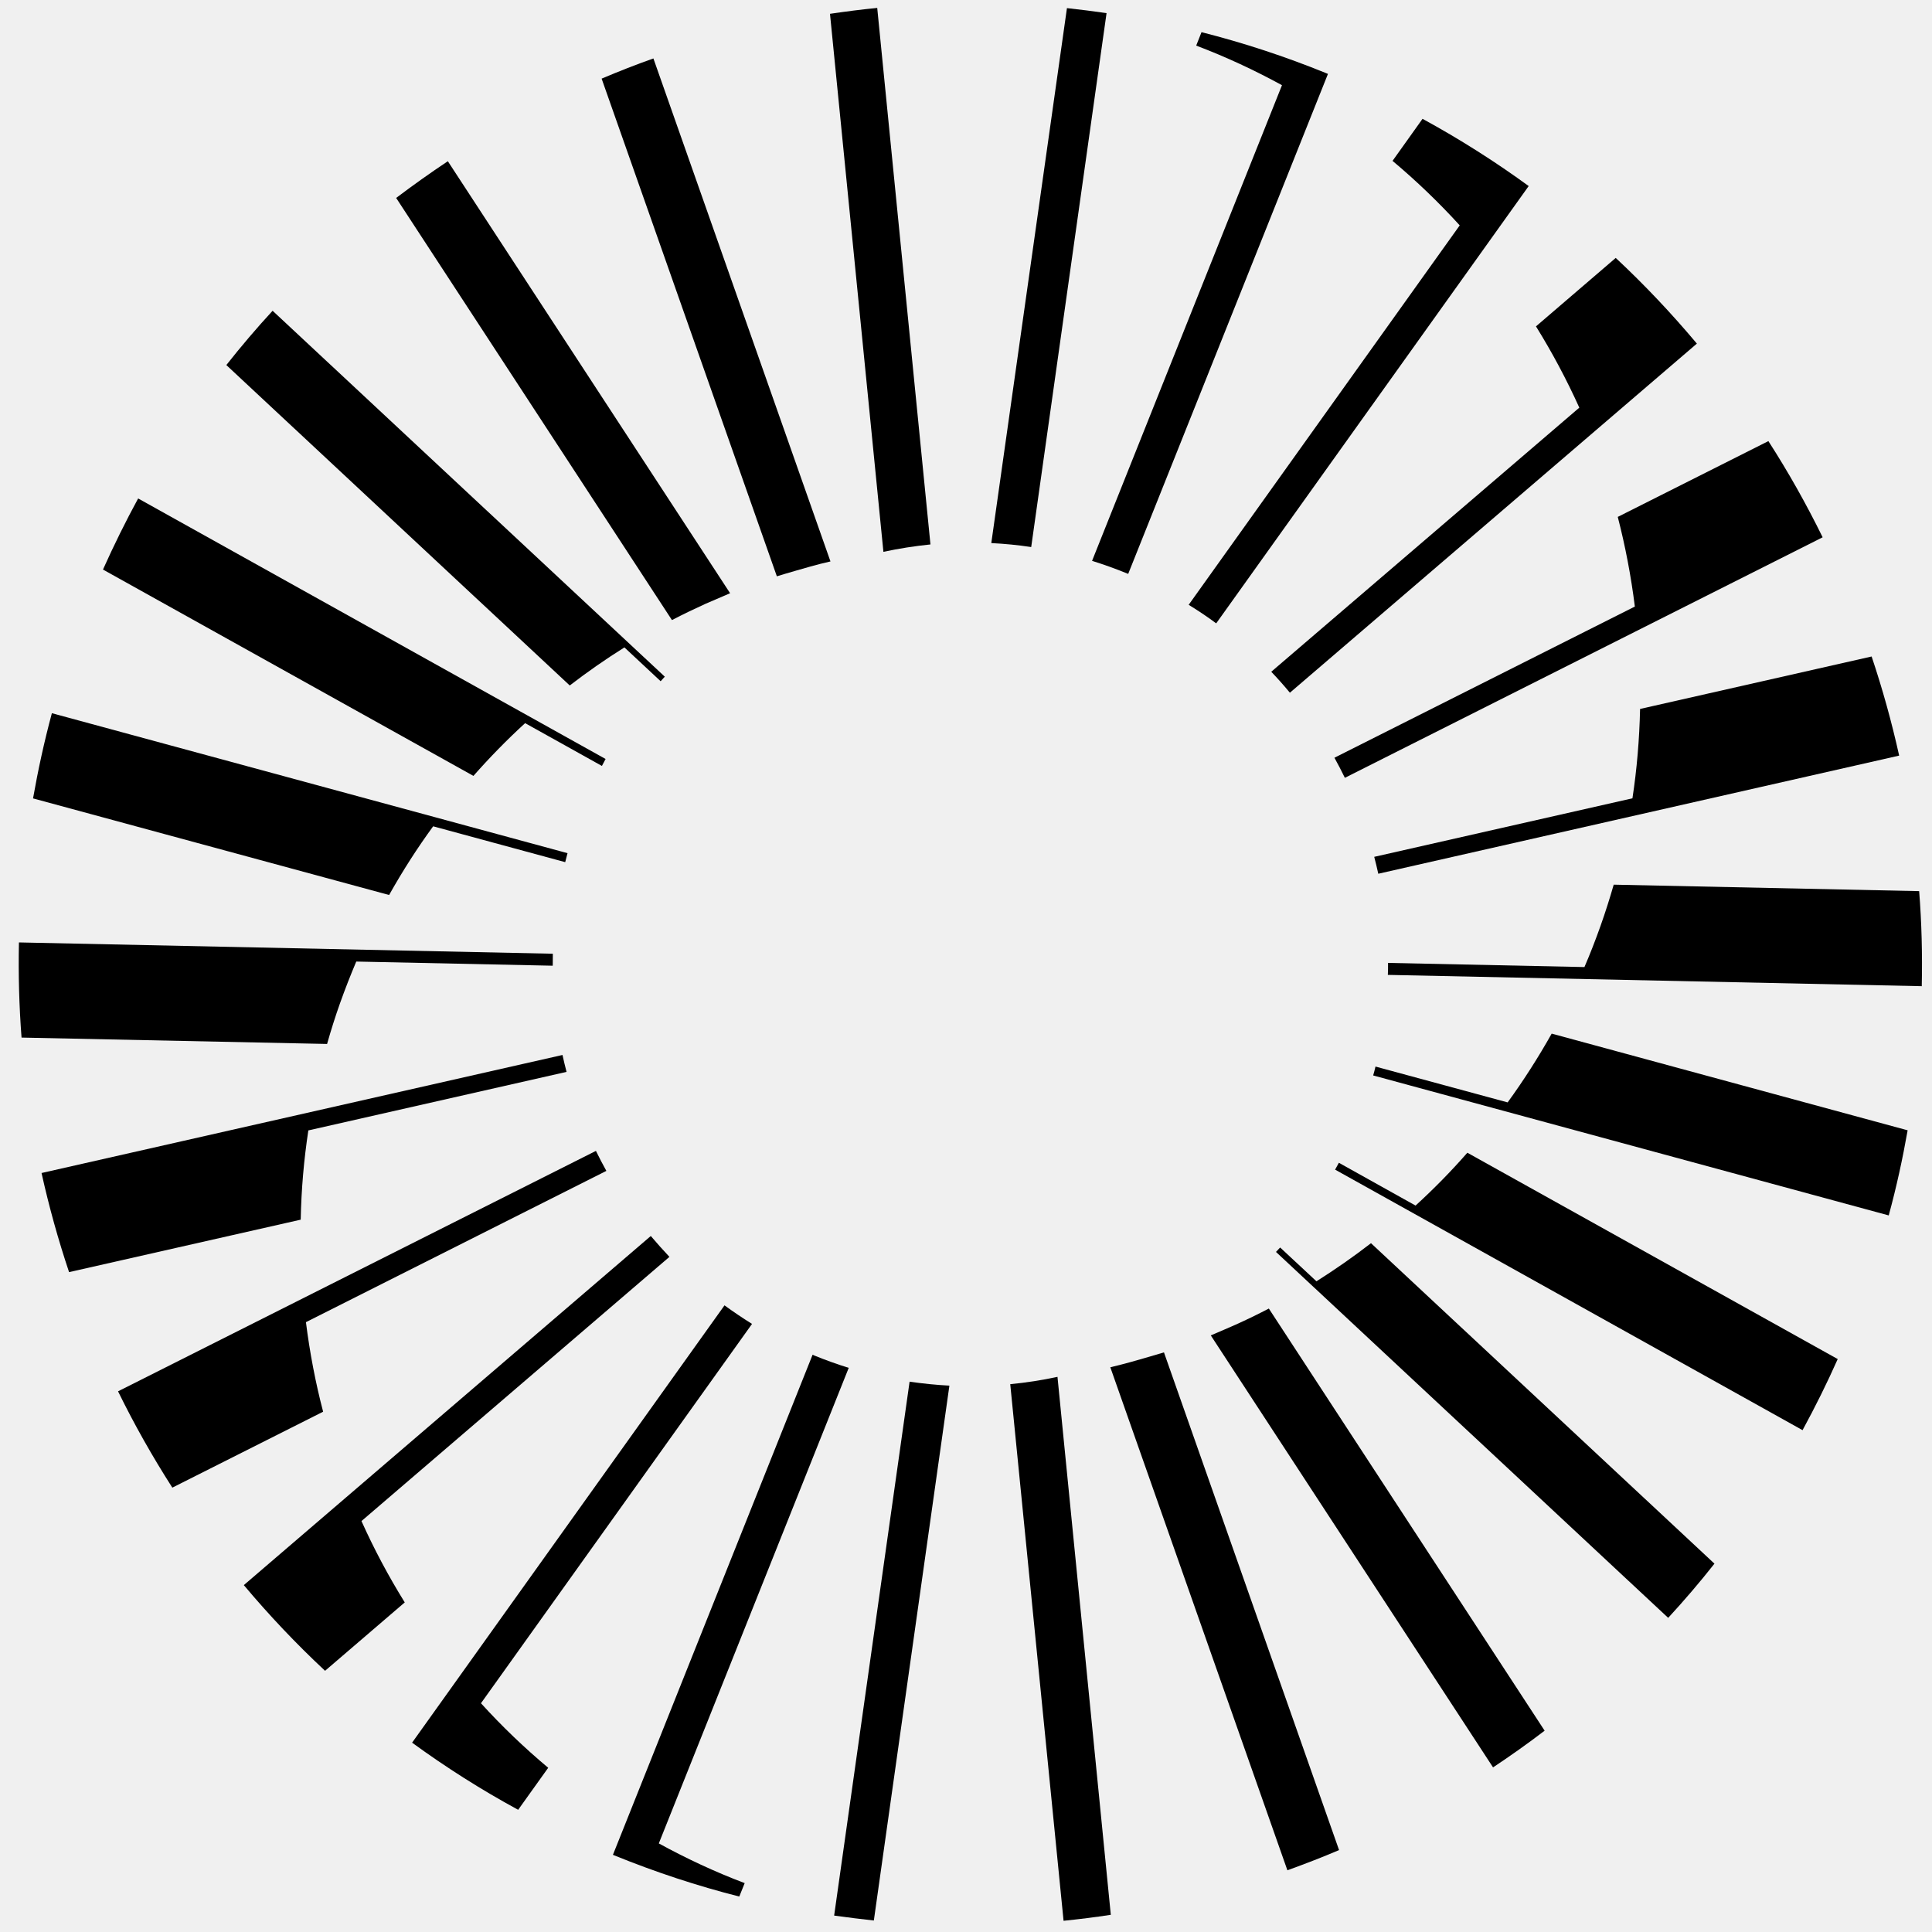
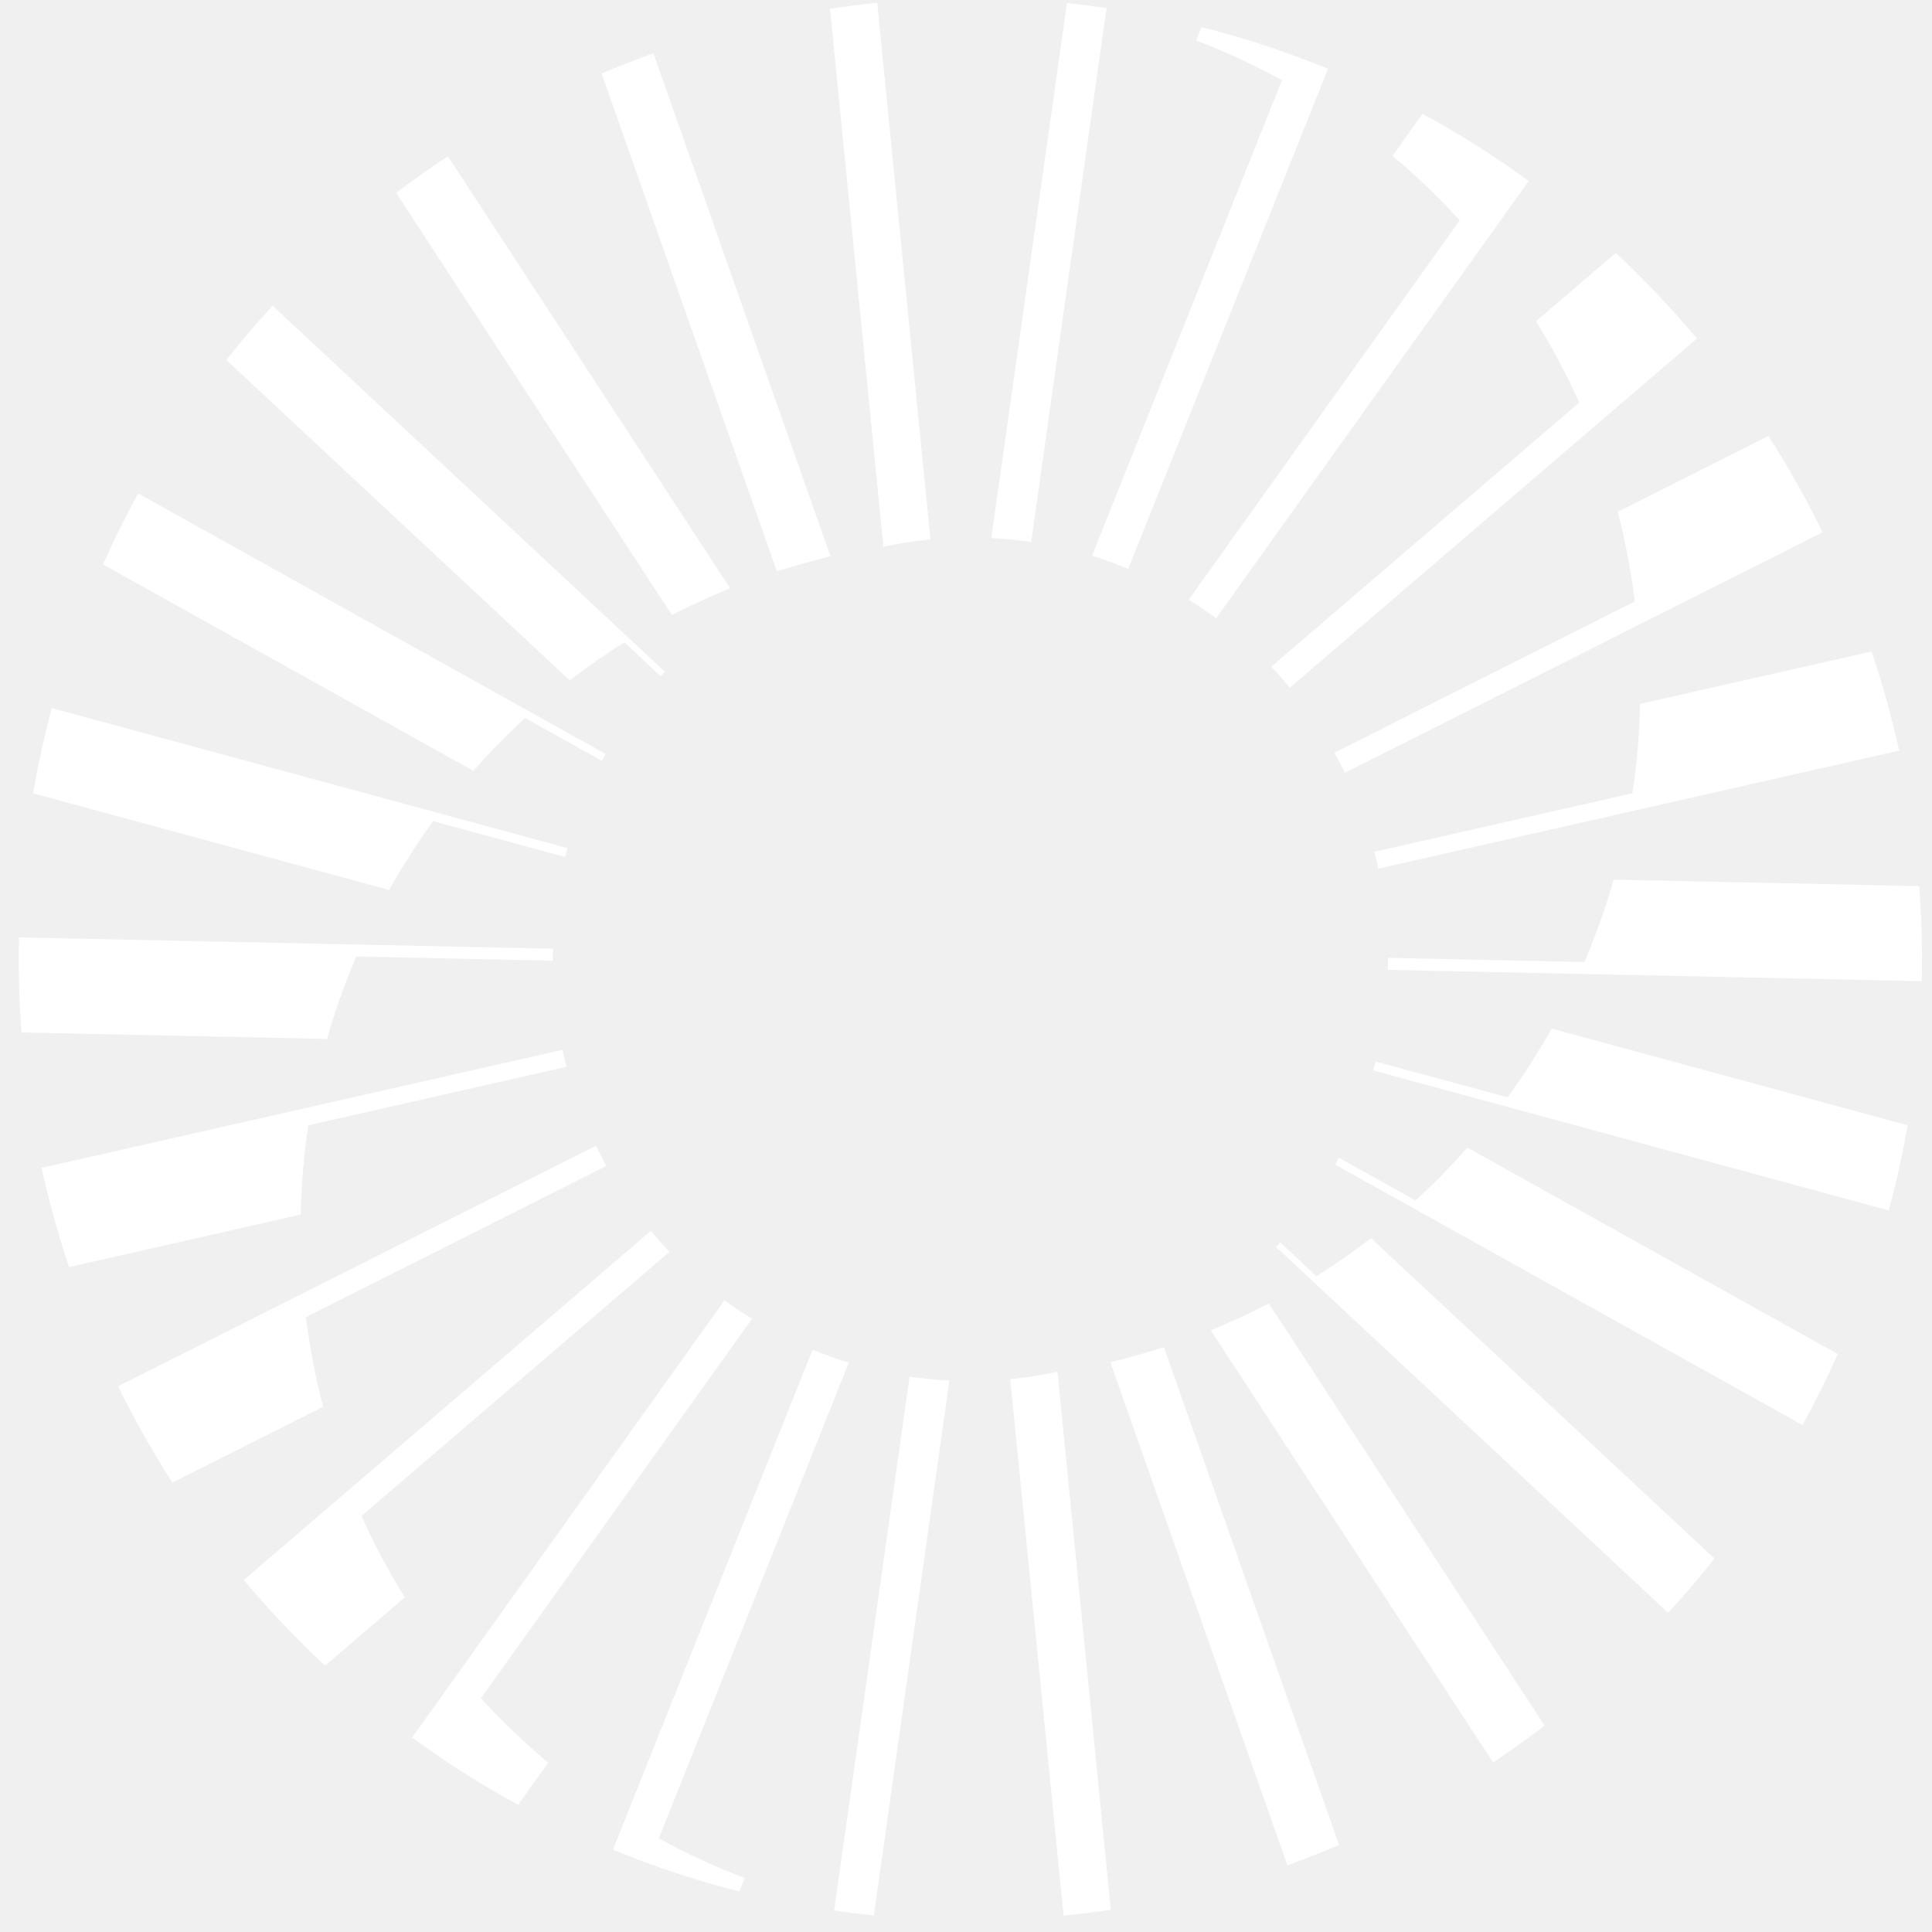
<svg xmlns="http://www.w3.org/2000/svg" width="20" height="20" viewBox="0 0 20 20" fill="none">
-   <g clip-path="url(#clip0_19509_7541)">
-     <path d="M16.705 9.158C16.664 9.301 16.619 9.442 16.57 9.581C16.518 9.727 16.463 9.87 16.402 10.011L14.369 9.968C14.369 10.01 14.369 10.051 14.367 10.092L19.894 10.209C19.901 9.88 19.893 9.551 19.867 9.225L16.704 9.158H16.705Z" fill="black" />
-     <path d="M12.438 0.333L12.383 0.472C12.689 0.588 12.986 0.726 13.271 0.882L11.305 5.806C11.424 5.843 11.544 5.886 11.662 5.934C11.668 5.937 11.674 5.939 11.679 5.941L13.747 0.765C13.741 0.762 13.735 0.76 13.73 0.758C13.303 0.584 12.872 0.443 12.438 0.333Z" fill="black" />
-     <path d="M14.415 1.665C14.662 1.872 14.894 2.095 15.111 2.333L12.305 6.261C12.403 6.321 12.499 6.385 12.59 6.453L15.825 1.926C15.478 1.673 15.111 1.44 14.726 1.23L14.415 1.666V1.665Z" fill="black" />
-     <path d="M15.9 3.378C16.067 3.647 16.217 3.928 16.349 4.22L13.16 6.954C13.227 7.024 13.291 7.096 13.353 7.171L17.566 3.557C17.305 3.246 17.025 2.949 16.726 2.67L15.901 3.378H15.9Z" fill="black" />
-     <path d="M18.307 4.566L16.747 5.351C16.825 5.653 16.884 5.962 16.924 6.279L13.814 7.844C13.852 7.913 13.888 7.982 13.922 8.052L18.868 5.562C18.7 5.22 18.513 4.887 18.306 4.566H18.307Z" fill="black" />
-     <path d="M16.978 7.34C16.971 7.653 16.945 7.962 16.899 8.264L14.226 8.87C14.241 8.928 14.255 8.986 14.268 9.045L19.66 7.822C19.583 7.475 19.488 7.133 19.375 6.796L16.978 7.339V7.34Z" fill="black" />
-     <path d="M19.748 11.701L16.063 10.7C15.924 10.947 15.772 11.185 15.607 11.412L14.239 11.041C14.232 11.072 14.224 11.102 14.215 11.133L19.552 12.582C19.632 12.289 19.696 11.995 19.748 11.7L19.748 11.701Z" fill="black" />
-     <path d="M15.19 11.933C15.022 12.125 14.843 12.307 14.654 12.48L13.86 12.037C13.847 12.061 13.834 12.084 13.821 12.108L18.66 14.805C18.79 14.566 18.912 14.321 19.024 14.069L15.19 11.933H15.19Z" fill="black" />
-     <path d="M14.193 12.869C14.011 13.01 13.822 13.141 13.628 13.264L13.252 12.914C13.238 12.929 13.224 12.944 13.209 12.96L17.269 16.748C17.435 16.568 17.595 16.381 17.748 16.187L14.193 12.87V12.869Z" fill="black" />
-     <path d="M15.99 17.916L13.135 13.546C13.022 13.605 12.907 13.661 12.791 13.713C12.791 13.713 12.581 13.805 12.534 13.824L15.456 18.296C15.638 18.175 15.816 18.049 15.99 17.916H15.99Z" fill="black" />
-     <path d="M12.049 14C12 14.015 11.694 14.105 11.603 14.127C11.603 14.127 11.517 14.149 11.494 14.154L13.327 19.361C13.507 19.296 13.686 19.227 13.862 19.152L12.049 13.999V14Z" fill="black" />
-     <path d="M10.947 14.253C10.786 14.288 10.623 14.313 10.458 14.329L11.01 19.884C11.174 19.867 11.337 19.847 11.499 19.822L10.947 14.253V14.253Z" fill="black" />
-     <path d="M9.828 14.344C9.691 14.337 9.554 14.323 9.416 14.303L8.635 19.83C8.772 19.849 8.909 19.866 9.046 19.881L9.828 14.345V14.344Z" fill="black" />
-     <path d="M3.386 10.807C3.426 10.665 3.471 10.523 3.52 10.385C3.572 10.239 3.628 10.096 3.688 9.954L5.722 9.997C5.722 9.956 5.722 9.915 5.723 9.873L0.196 9.756C0.189 10.086 0.198 10.415 0.223 10.741L3.386 10.807H3.386Z" fill="black" />
-     <path d="M7.653 19.633L7.709 19.494C7.402 19.378 7.105 19.239 6.82 19.083L8.786 14.16C8.667 14.123 8.547 14.08 8.429 14.032C8.423 14.029 8.417 14.027 8.412 14.024L6.345 19.201C6.35 19.203 6.356 19.205 6.362 19.208C6.788 19.381 7.219 19.523 7.653 19.633Z" fill="black" />
-     <path d="M5.675 18.3C5.429 18.094 5.196 17.871 4.979 17.632L7.785 13.705C7.687 13.644 7.592 13.58 7.5 13.513L4.266 18.04C4.613 18.293 4.979 18.526 5.364 18.735L5.675 18.3V18.3Z" fill="black" />
-     <path d="M4.19 16.588C4.023 16.319 3.873 16.038 3.742 15.746L6.93 13.011C6.864 12.941 6.8 12.869 6.737 12.795L2.524 16.409C2.785 16.72 3.066 17.017 3.365 17.296L4.19 16.588H4.19Z" fill="black" />
-     <path d="M1.784 15.4L3.345 14.614C3.266 14.313 3.207 14.003 3.167 13.687L6.277 12.121C6.239 12.053 6.203 11.983 6.169 11.914L1.222 14.403C1.39 14.746 1.578 15.079 1.784 15.4Z" fill="black" />
-     <path d="M3.113 12.626C3.119 12.313 3.146 12.004 3.192 11.702L5.865 11.096C5.85 11.038 5.835 10.979 5.823 10.921L0.43 12.143C0.507 12.49 0.602 12.832 0.715 13.169L3.113 12.626H3.113Z" fill="black" />
-     <path d="M0.342 8.265L4.028 9.265C4.166 9.019 4.318 8.781 4.484 8.554L5.851 8.925C5.859 8.894 5.867 8.863 5.875 8.832L0.537 7.383C0.458 7.676 0.394 7.97 0.342 8.265Z" fill="black" />
-     <path d="M4.9 8.033C5.069 7.841 5.248 7.658 5.436 7.486L6.231 7.929C6.243 7.905 6.256 7.881 6.269 7.857L1.43 5.16C1.3 5.399 1.179 5.644 1.066 5.896L4.901 8.032L4.9 8.033Z" fill="black" />
-     <path d="M5.898 7.096C6.08 6.956 6.269 6.824 6.464 6.702L6.839 7.052C6.853 7.036 6.867 7.021 6.882 7.005L2.822 3.217C2.656 3.397 2.496 3.585 2.343 3.779L5.898 7.096V7.096Z" fill="black" />
-     <path d="M4.101 2.049L6.956 6.419C7.069 6.36 7.184 6.305 7.3 6.252C7.3 6.252 7.51 6.161 7.558 6.141L4.636 1.669C4.454 1.79 4.276 1.917 4.101 2.049Z" fill="black" />
-     <path d="M8.042 5.966C8.09 5.95 8.397 5.861 8.488 5.838C8.488 5.838 8.573 5.817 8.597 5.812L6.764 0.605C6.583 0.669 6.405 0.739 6.228 0.814L8.042 5.966V5.966Z" fill="black" />
-     <path d="M9.144 5.713C9.305 5.678 9.467 5.653 9.632 5.636L9.081 0.082C8.917 0.098 8.754 0.119 8.592 0.143L9.145 5.712L9.144 5.713Z" fill="black" />
-     <path d="M10.263 5.622C10.4 5.629 10.537 5.642 10.675 5.663L11.455 0.136C11.319 0.116 11.181 0.099 11.045 0.084L10.262 5.621L10.263 5.622Z" fill="black" />
+   <g clip-path="url(#clip0_19509_7485)">
+     <path d="M16.705 9.106C16.664 9.249 16.619 9.39 16.57 9.528C16.518 9.674 16.463 9.818 16.402 9.959L14.369 9.916C14.369 9.957 14.369 9.998 14.367 10.04L19.894 10.157C19.901 9.827 19.893 9.499 19.867 9.173L16.704 9.106H16.705Z" fill="white" />
+     <path d="M12.438 0.28L12.383 0.419C12.689 0.536 12.986 0.674 13.271 0.83L11.305 5.753C11.424 5.79 11.544 5.833 11.662 5.882C11.668 5.884 11.674 5.886 11.679 5.889L13.747 0.713C13.741 0.71 13.735 0.708 13.73 0.705C13.303 0.532 12.872 0.39 12.438 0.28Z" fill="white" />
+     <path d="M14.415 1.613C14.662 1.819 14.894 2.043 15.111 2.281L12.305 6.208C12.403 6.269 12.499 6.333 12.59 6.4L15.825 1.874C15.478 1.62 15.111 1.387 14.726 1.178L14.415 1.614V1.613Z" fill="white" />
+     <path d="M15.9 3.325C16.067 3.594 16.217 3.876 16.349 4.167L13.16 6.902C13.227 6.972 13.291 7.044 13.353 7.118L17.566 3.505C17.305 3.193 17.025 2.897 16.726 2.618L15.901 3.325H15.9Z" fill="white" />
+     <path d="M18.307 4.513L16.747 5.299C16.825 5.6 16.884 5.91 16.924 6.226L13.814 7.792C13.852 7.86 13.888 7.93 13.922 8L18.868 5.51C18.7 5.167 18.513 4.835 18.306 4.513H18.307Z" fill="white" />
+     <path d="M16.978 7.287C16.971 7.6 16.945 7.909 16.899 8.212L14.226 8.818C14.241 8.876 14.255 8.934 14.268 8.992L19.66 7.77C19.583 7.423 19.488 7.08 19.375 6.744L16.978 7.287V7.287Z" fill="white" />
+     <path d="M19.748 11.649L16.063 10.648C15.924 10.894 15.772 11.132 15.607 11.359L14.239 10.989C14.232 11.02 14.224 11.05 14.215 11.081L19.552 12.53C19.632 12.237 19.696 11.943 19.748 11.648L19.748 11.649Z" fill="white" />
+     <path d="M15.19 11.88C15.022 12.072 14.843 12.255 14.654 12.427L13.86 11.985C13.847 12.008 13.834 12.032 13.821 12.056L18.66 14.752C18.79 14.514 18.912 14.269 19.024 14.017L15.19 11.88H15.19Z" fill="white" />
+     <path d="M14.193 12.817C14.011 12.957 13.822 13.089 13.628 13.212L13.252 12.861C13.238 12.877 13.224 12.892 13.209 12.908L17.269 16.696C17.435 16.516 17.595 16.328 17.748 16.134L14.193 12.818V12.817Z" fill="white" />
+     <path d="M15.99 17.864L13.135 13.494C13.022 13.553 12.907 13.608 12.791 13.661C12.791 13.661 12.581 13.752 12.534 13.772L15.456 18.244C15.638 18.123 15.816 17.996 15.99 17.864H15.99Z" fill="white" />
+     <path d="M12.049 13.947C12 13.963 11.694 14.053 11.603 14.075C11.603 14.075 11.517 14.096 11.494 14.101L13.327 19.309C13.507 19.244 13.686 19.175 13.862 19.099L12.049 13.947V13.947Z" fill="white" />
+     <path d="M10.947 14.2C10.786 14.235 10.623 14.26 10.458 14.277L11.01 19.831C11.174 19.815 11.337 19.794 11.499 19.77L10.947 14.201V14.2Z" fill="white" />
+     <path d="M9.828 14.291C9.691 14.284 9.554 14.271 9.416 14.251L8.635 19.777C8.772 19.797 8.909 19.814 9.046 19.829L9.828 14.292V14.291Z" fill="white" />
+     <path d="M3.386 10.755C3.426 10.612 3.471 10.471 3.52 10.332C3.572 10.187 3.628 10.043 3.688 9.902L5.722 9.945C5.722 9.903 5.722 9.862 5.723 9.821L0.196 9.704C0.189 10.033 0.198 10.362 0.223 10.688L3.386 10.755H3.386Z" fill="white" />
+     <path d="M7.653 19.581L7.709 19.441C7.402 19.325 7.105 19.187 6.82 19.031L8.786 14.107C8.667 14.07 8.547 14.027 8.429 13.979C8.423 13.977 8.417 13.975 8.412 13.972L6.345 19.148C6.35 19.151 6.356 19.153 6.362 19.155C6.788 19.329 7.219 19.47 7.653 19.581Z" fill="white" />
+     <path d="M5.675 18.248C5.429 18.041 5.196 17.818 4.979 17.58L7.785 13.652C7.687 13.592 7.592 13.528 7.5 13.46L4.266 17.987C4.613 18.241 4.979 18.474 5.364 18.683L5.675 18.247V18.248Z" fill="white" />
+     <path d="M4.19 16.536C4.023 16.266 3.873 15.985 3.742 15.693L6.93 12.959C6.864 12.889 6.8 12.817 6.737 12.742L2.524 16.356C2.785 16.668 3.066 16.964 3.365 17.243L4.19 16.536H4.19Z" fill="white" />
+     <path d="M1.784 15.348L3.345 14.562C3.266 14.26 3.207 13.951 3.167 13.635L6.277 12.069C6.239 12 6.203 11.931 6.169 11.861L1.222 14.351C1.39 14.693 1.578 15.026 1.784 15.348Z" fill="white" />
+     <path d="M3.113 12.573C3.119 12.26 3.146 11.951 3.192 11.649L5.865 11.043C5.85 10.985 5.835 10.927 5.823 10.868L0.43 12.09C0.507 12.437 0.602 12.78 0.715 13.117L3.113 12.573H3.113Z" fill="white" />
+     <path d="M0.342 8.212L4.028 9.213C4.166 8.967 4.318 8.728 4.484 8.501L5.851 8.872C5.859 8.841 5.867 8.811 5.875 8.78L0.537 7.33C0.458 7.623 0.394 7.917 0.342 8.212Z" fill="white" />
+     <path d="M4.9 7.981C5.069 7.788 5.248 7.606 5.436 7.433L6.231 7.876C6.243 7.853 6.256 7.829 6.269 7.805L1.43 5.108C1.3 5.346 1.179 5.591 1.066 5.843L4.901 7.98L4.9 7.981Z" fill="white" />
+     <path d="M5.898 7.044C6.08 6.903 6.269 6.772 6.464 6.649L6.839 7C6.853 6.984 6.867 6.969 6.882 6.953L2.822 3.165C2.656 3.345 2.496 3.532 2.343 3.726L5.898 7.043V7.044Z" fill="white" />
+     <path d="M4.101 1.997L6.956 6.367C7.069 6.308 7.184 6.253 7.3 6.2C7.3 6.2 7.51 6.109 7.558 6.089L4.636 1.617C4.454 1.738 4.276 1.864 4.101 1.997Z" fill="white" />
+     <path d="M8.042 5.913C8.09 5.898 8.397 5.808 8.488 5.786C8.488 5.786 8.573 5.765 8.597 5.759L6.764 0.552C6.583 0.617 6.405 0.686 6.228 0.761L8.042 5.914V5.913Z" fill="white" />
+     <path d="M9.144 5.66C9.305 5.625 9.467 5.6 9.632 5.584L9.081 0.029C8.917 0.046 8.754 0.066 8.592 0.091L9.145 5.66L9.144 5.66Z" fill="white" />
+     <path d="M10.263 5.569C10.4 5.577 10.537 5.59 10.675 5.61L11.455 0.084C11.319 0.064 11.181 0.047 11.045 0.032L10.262 5.569L10.263 5.569Z" fill="white" />
  </g>
  <defs>
-     <clipPath id="clip0_19509_7541">
+     <clipPath id="clip0_19509_7485">
      <rect width="20" height="20" fill="white" />
    </clipPath>
  </defs>
</svg>
